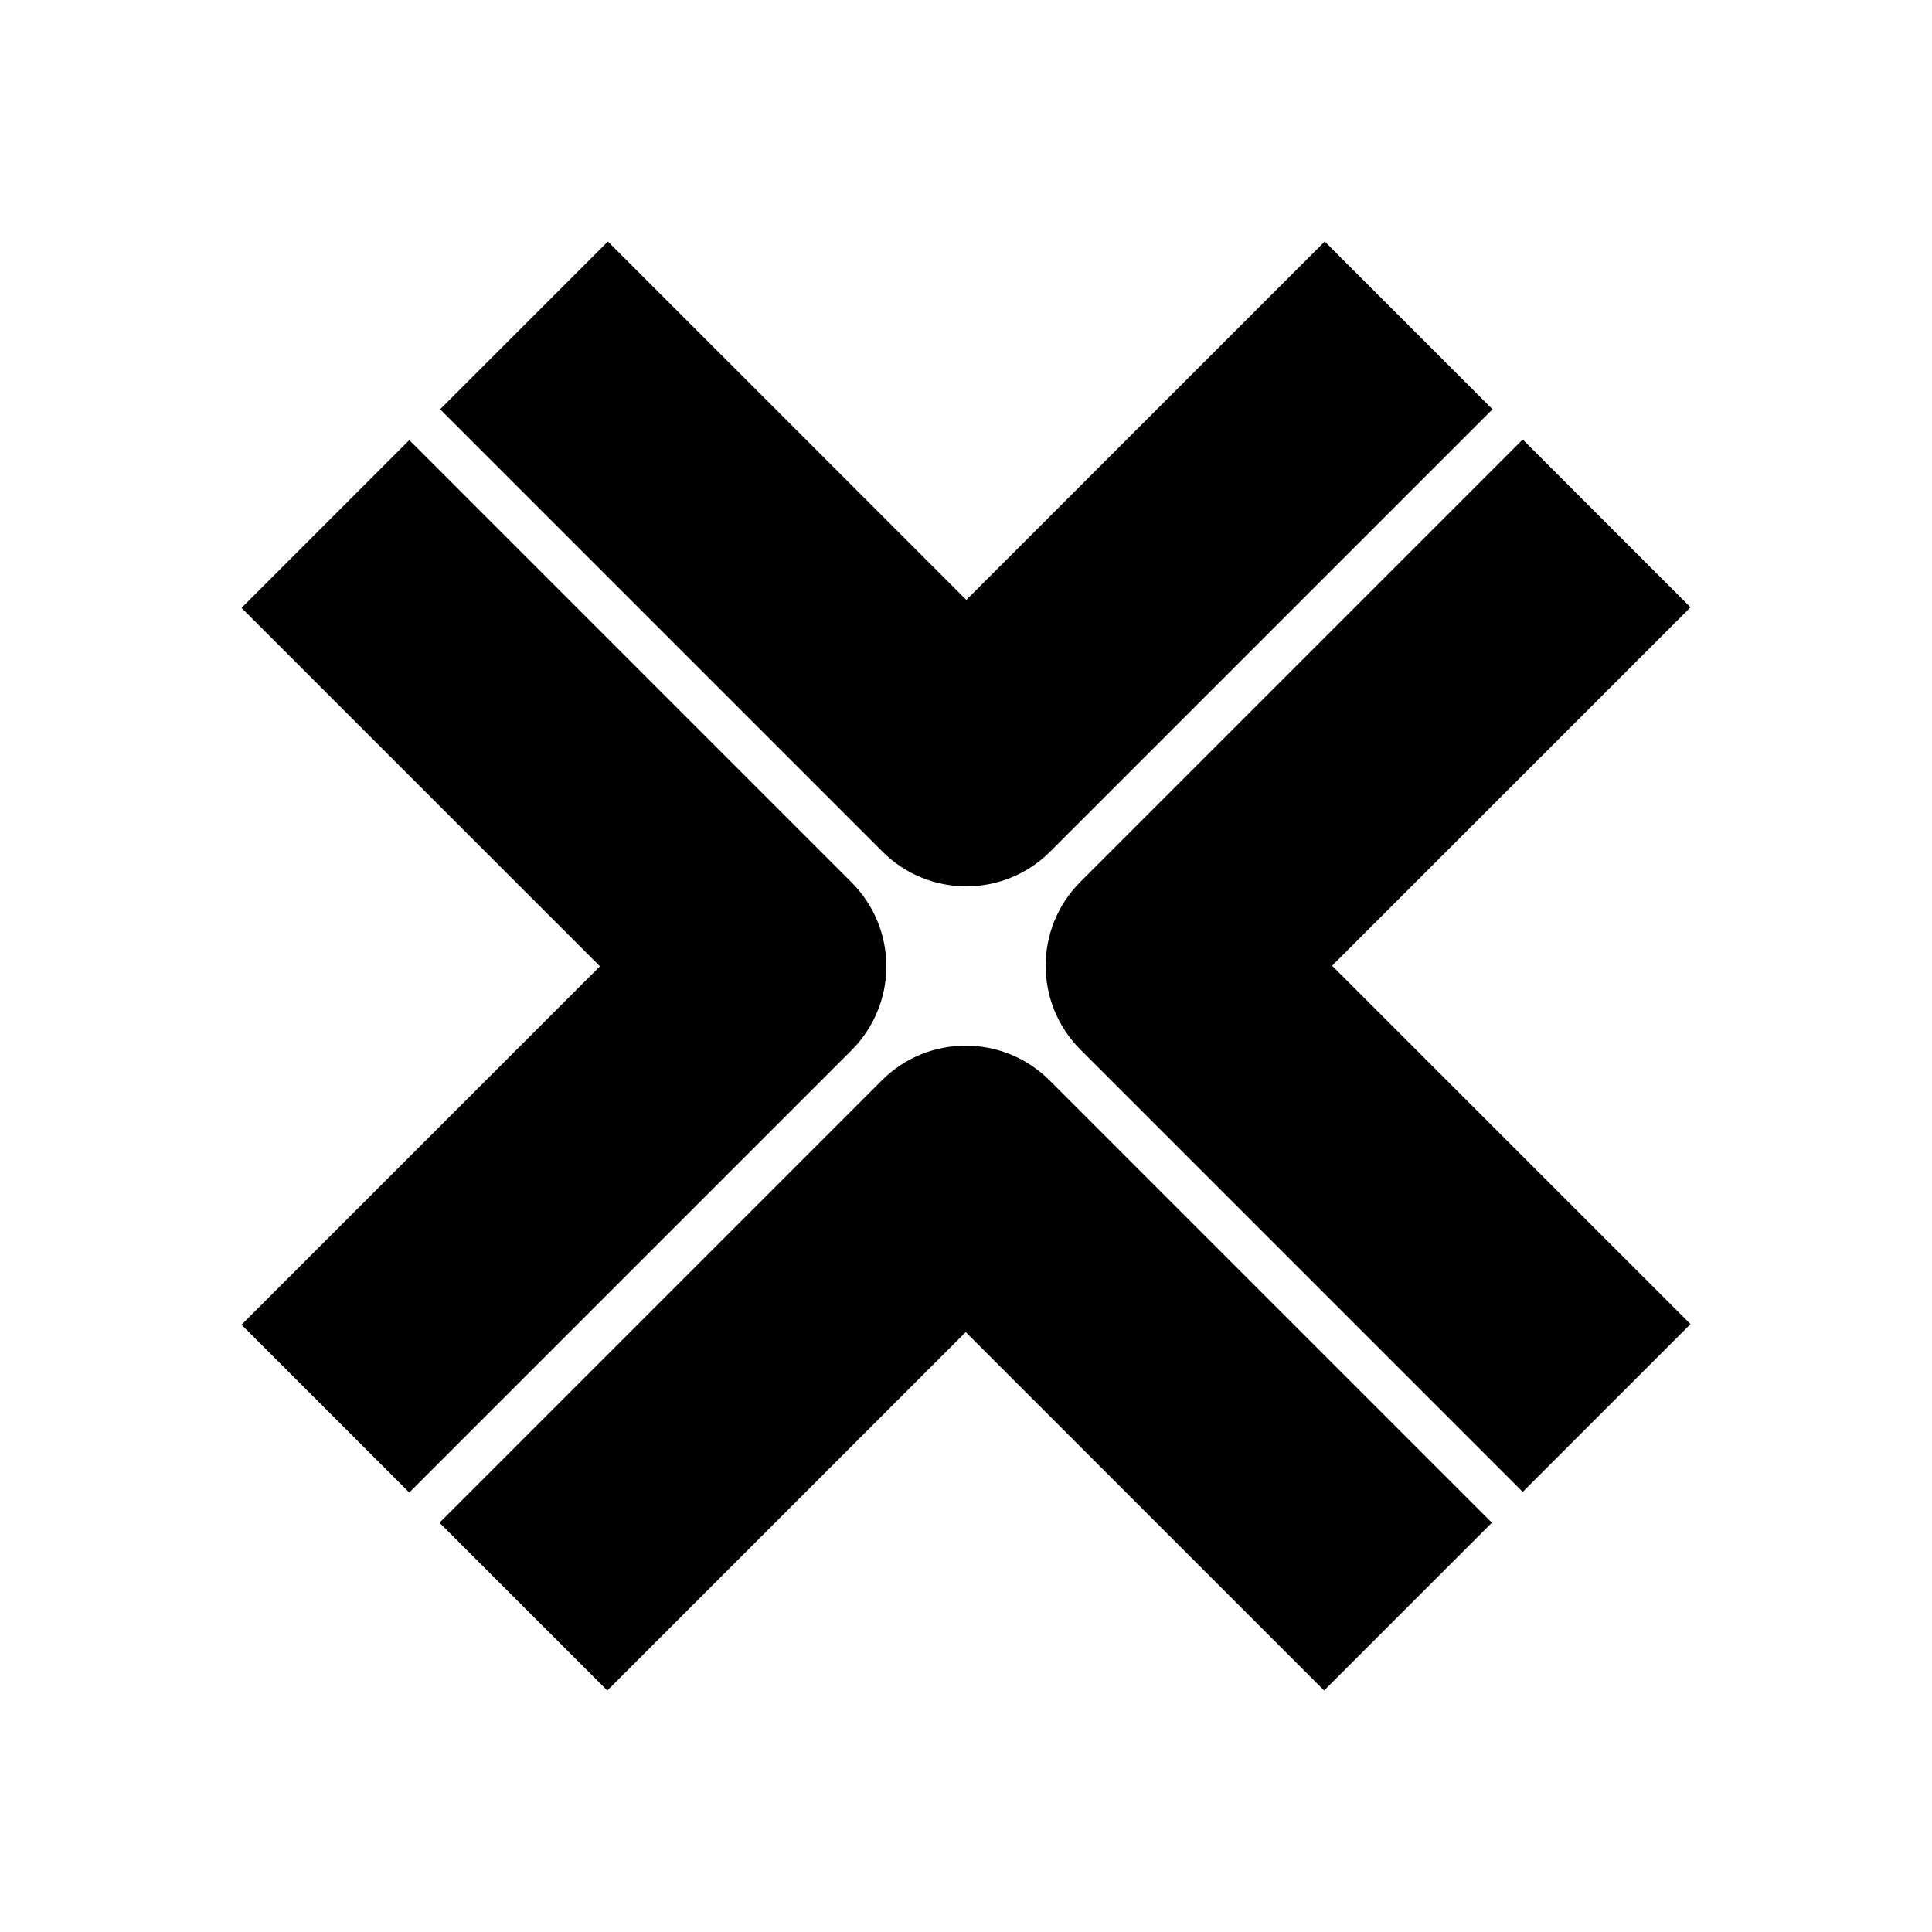
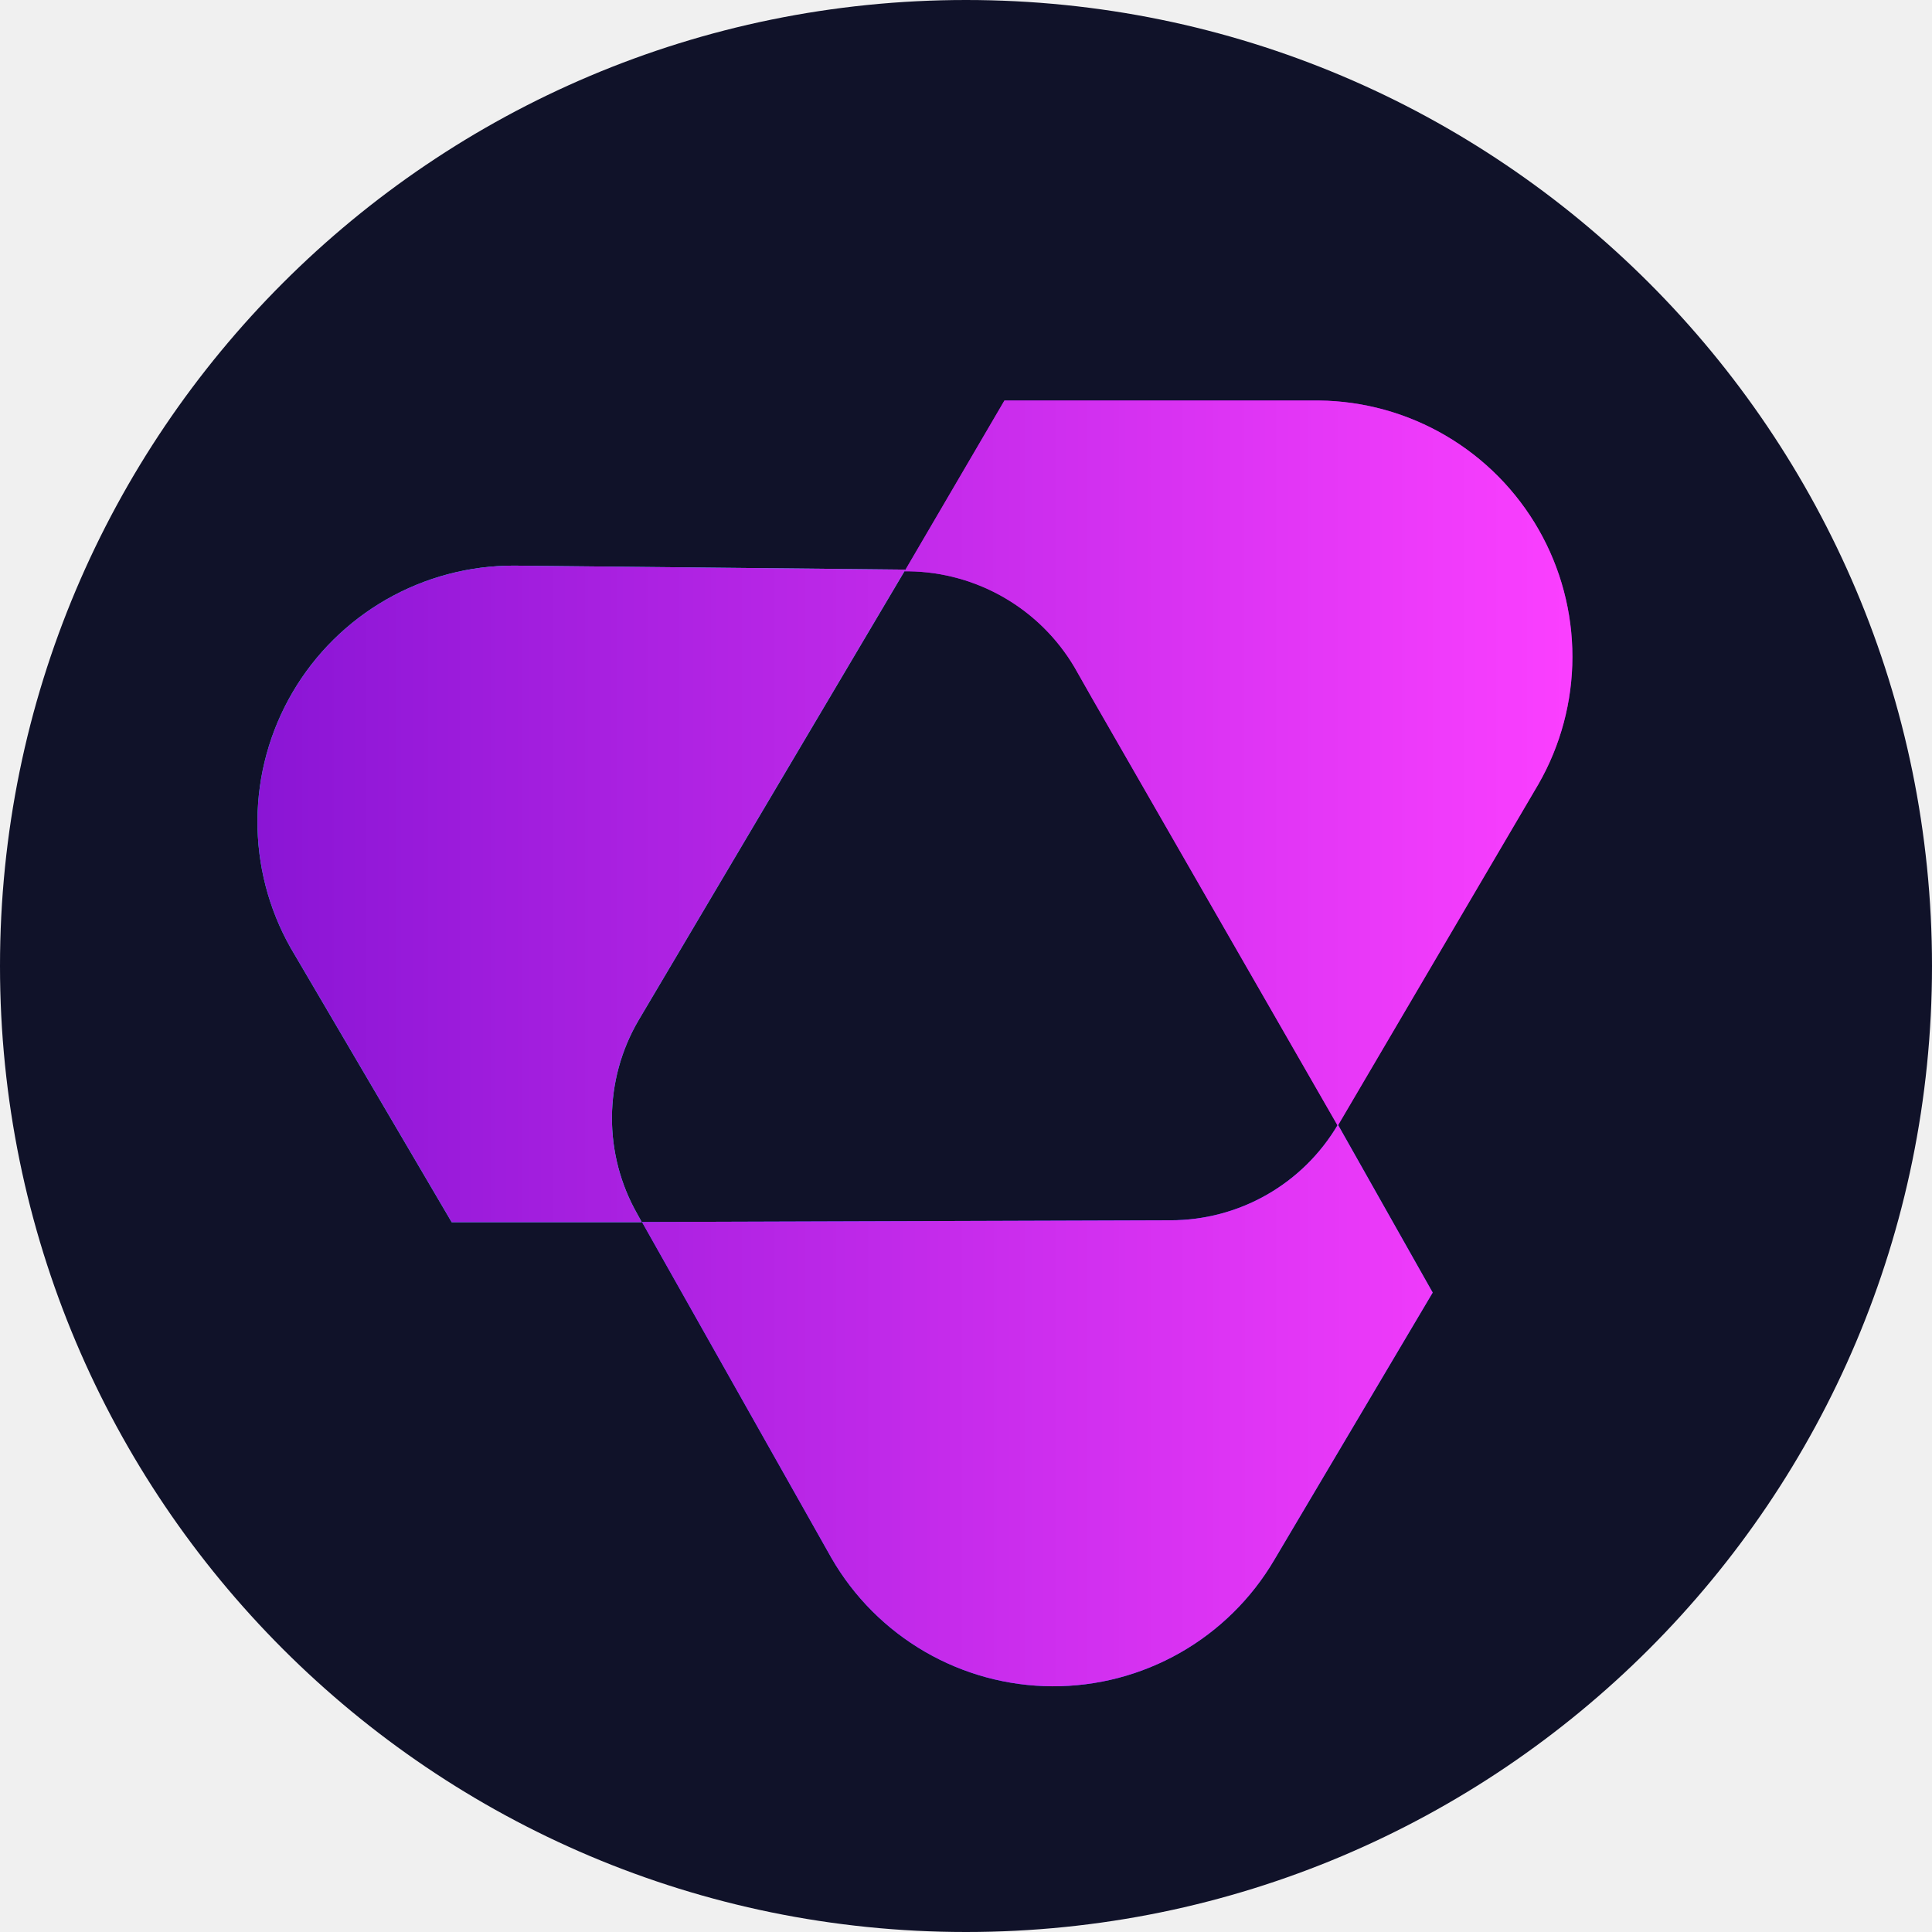
- <svg xmlns="http://www.w3.org/2000/svg" height="1000" viewBox="0 0 1000 1000" width="1000">
-   <rect fill="#fff" height="100%" width="100%" />
-   <path d="m67.5 135c37.279 0 67.5-30.221 67.5-67.5 0-37.279-30.221-67.5-67.5-67.5-37.279 0-67.5 30.221-67.5 67.5 0 37.279 30.221 67.5 67.5 67.5z" fill="#fff" transform="matrix(7.1481 0 0 7.1481 17.50005 17.50005)" />
-   <path d="m79.026 59.29 43.223-42.984-16.398-16.306-35.023 34.83-35.023-34.83-16.397 16.306 43.222 42.984c2.264 2.251 5.231 3.377 8.198 3.377s5.934-1.125 8.198-3.377zm62.57 45.919-35.023-34.83 35.023-34.831-16.397-16.306-43.221 42.984c-4.527 4.503-4.527 11.803 0 16.306l43.221 42.984 16.397-16.306zm-70.828.777 35.023 34.83 16.396-16.306-43.221-42.984c-4.529-4.503-11.868-4.503-16.397 0l-43.221 42.984 16.397 16.306zm-11.15-27.395c2.175-2.163 3.396-5.095 3.396-8.153s-1.221-5.991-3.396-8.153l-43.221-42.984-16.397 16.307 35.023 34.83-35.023 34.831 16.397 16.306 43.222-42.984z" transform="matrix(5.2968 0 0 5.3261 125 125)" />
+ <svg xmlns="http://www.w3.org/2000/svg" width="1000" height="1000" viewBox="0 0 1000 1000" fill="none">
+   <circle cx="500" cy="500" r="500" fill="#101229" />
+   <path d="M329.871 628.375L332.228 632.648H233.814L150.427 490.625C139.01 470.435 133.089 447.603 133.255 424.41C133.421 401.216 139.668 378.472 151.372 358.447C163.077 338.423 179.829 321.819 199.957 310.294C220.085 298.768 242.884 292.724 266.078 292.764L468.653 294.827L330.46 528.193C321.578 543.371 316.847 560.619 316.743 578.205C316.64 595.791 321.167 613.094 329.871 628.375Z" fill="#01FAD5" />
+   <path d="M796.279 405.905L692.414 582.698L565.418 361.707L556.136 345.354C547.298 330.423 534.77 318.014 519.755 309.32C504.74 300.625 487.741 295.937 470.392 295.705H468.182L519.894 207.309H682.69C705.817 207.554 728.477 213.844 748.421 225.554C768.365 237.265 784.899 253.988 796.382 274.064C807.864 294.14 813.896 316.871 813.878 339.998C813.86 363.126 807.793 385.847 796.279 405.905Z" fill="#8A15D5" />
+   <path d="M741.551 669.034L659.49 807.521C647.725 827.494 630.929 844.033 610.779 855.489C590.628 866.946 567.826 872.92 544.647 872.816C521.467 872.712 498.72 866.532 478.673 854.895C458.626 843.257 441.981 826.567 430.396 806.49L332.276 632.497L605.715 631.613C623.24 631.646 640.469 627.095 655.691 618.411C670.914 609.727 683.6 597.213 692.491 582.111L741.551 669.034Z" fill="#1863FF" />
+   <path d="M329.871 628.375L332.228 632.648H233.814L150.427 490.625C139.01 470.435 133.089 447.603 133.255 424.41C133.421 401.216 139.668 378.472 151.372 358.447C163.077 338.423 179.829 321.819 199.957 310.294C220.085 298.768 242.884 292.724 266.078 292.764L468.653 294.827L330.46 528.193C321.578 543.371 316.847 560.619 316.743 578.205C316.64 595.791 321.167 613.094 329.871 628.375Z" fill="url(#paint0_linear_3539_4500)" />
+   <path d="M796.279 405.905L692.414 582.698L565.418 361.707L556.136 345.354C547.298 330.423 534.77 318.014 519.755 309.32C504.74 300.625 487.741 295.937 470.392 295.705H468.182L519.894 207.309H682.69C705.817 207.554 728.477 213.844 748.421 225.554C768.365 237.265 784.899 253.988 796.382 274.064C807.864 294.14 813.896 316.871 813.878 339.998C813.86 363.126 807.793 385.847 796.279 405.905Z" fill="url(#paint1_linear_3539_4500)" />
+   <path d="M741.551 669.034L659.49 807.521C647.725 827.494 630.929 844.033 610.779 855.489C590.628 866.946 567.826 872.92 544.647 872.816C521.467 872.712 498.72 866.532 478.673 854.895C458.626 843.257 441.981 826.567 430.396 806.49L332.276 632.497L605.715 631.613C623.24 631.646 640.469 627.095 655.691 618.411C670.914 609.727 683.6 597.213 692.491 582.111L741.551 669.034Z" fill="url(#paint2_linear_3539_4500)" />
+   <defs>
+     <linearGradient id="paint0_linear_3539_4500" x1="132.158" y1="540.274" x2="814.871" y2="540.274" gradientUnits="userSpaceOnUse">
+       <stop stop-color="#8A15D5" />
+       <stop offset="1" stop-color="#FB3FFF" />
+     </linearGradient>
+     <linearGradient id="paint1_linear_3539_4500" x1="132.129" y1="540.268" x2="814.842" y2="540.268" gradientUnits="userSpaceOnUse">
+       <stop stop-color="#8A15D5" />
+       <stop offset="1" stop-color="#FB3FFF" />
+     </linearGradient>
+     <linearGradient id="paint2_linear_3539_4500" x1="132.206" y1="540.27" x2="814.92" y2="540.27" gradientUnits="userSpaceOnUse">
+       <stop stop-color="#8A15D5" />
+       <stop offset="1" stop-color="#FB3FFF" />
+     </linearGradient>
+   </defs>
</svg>
